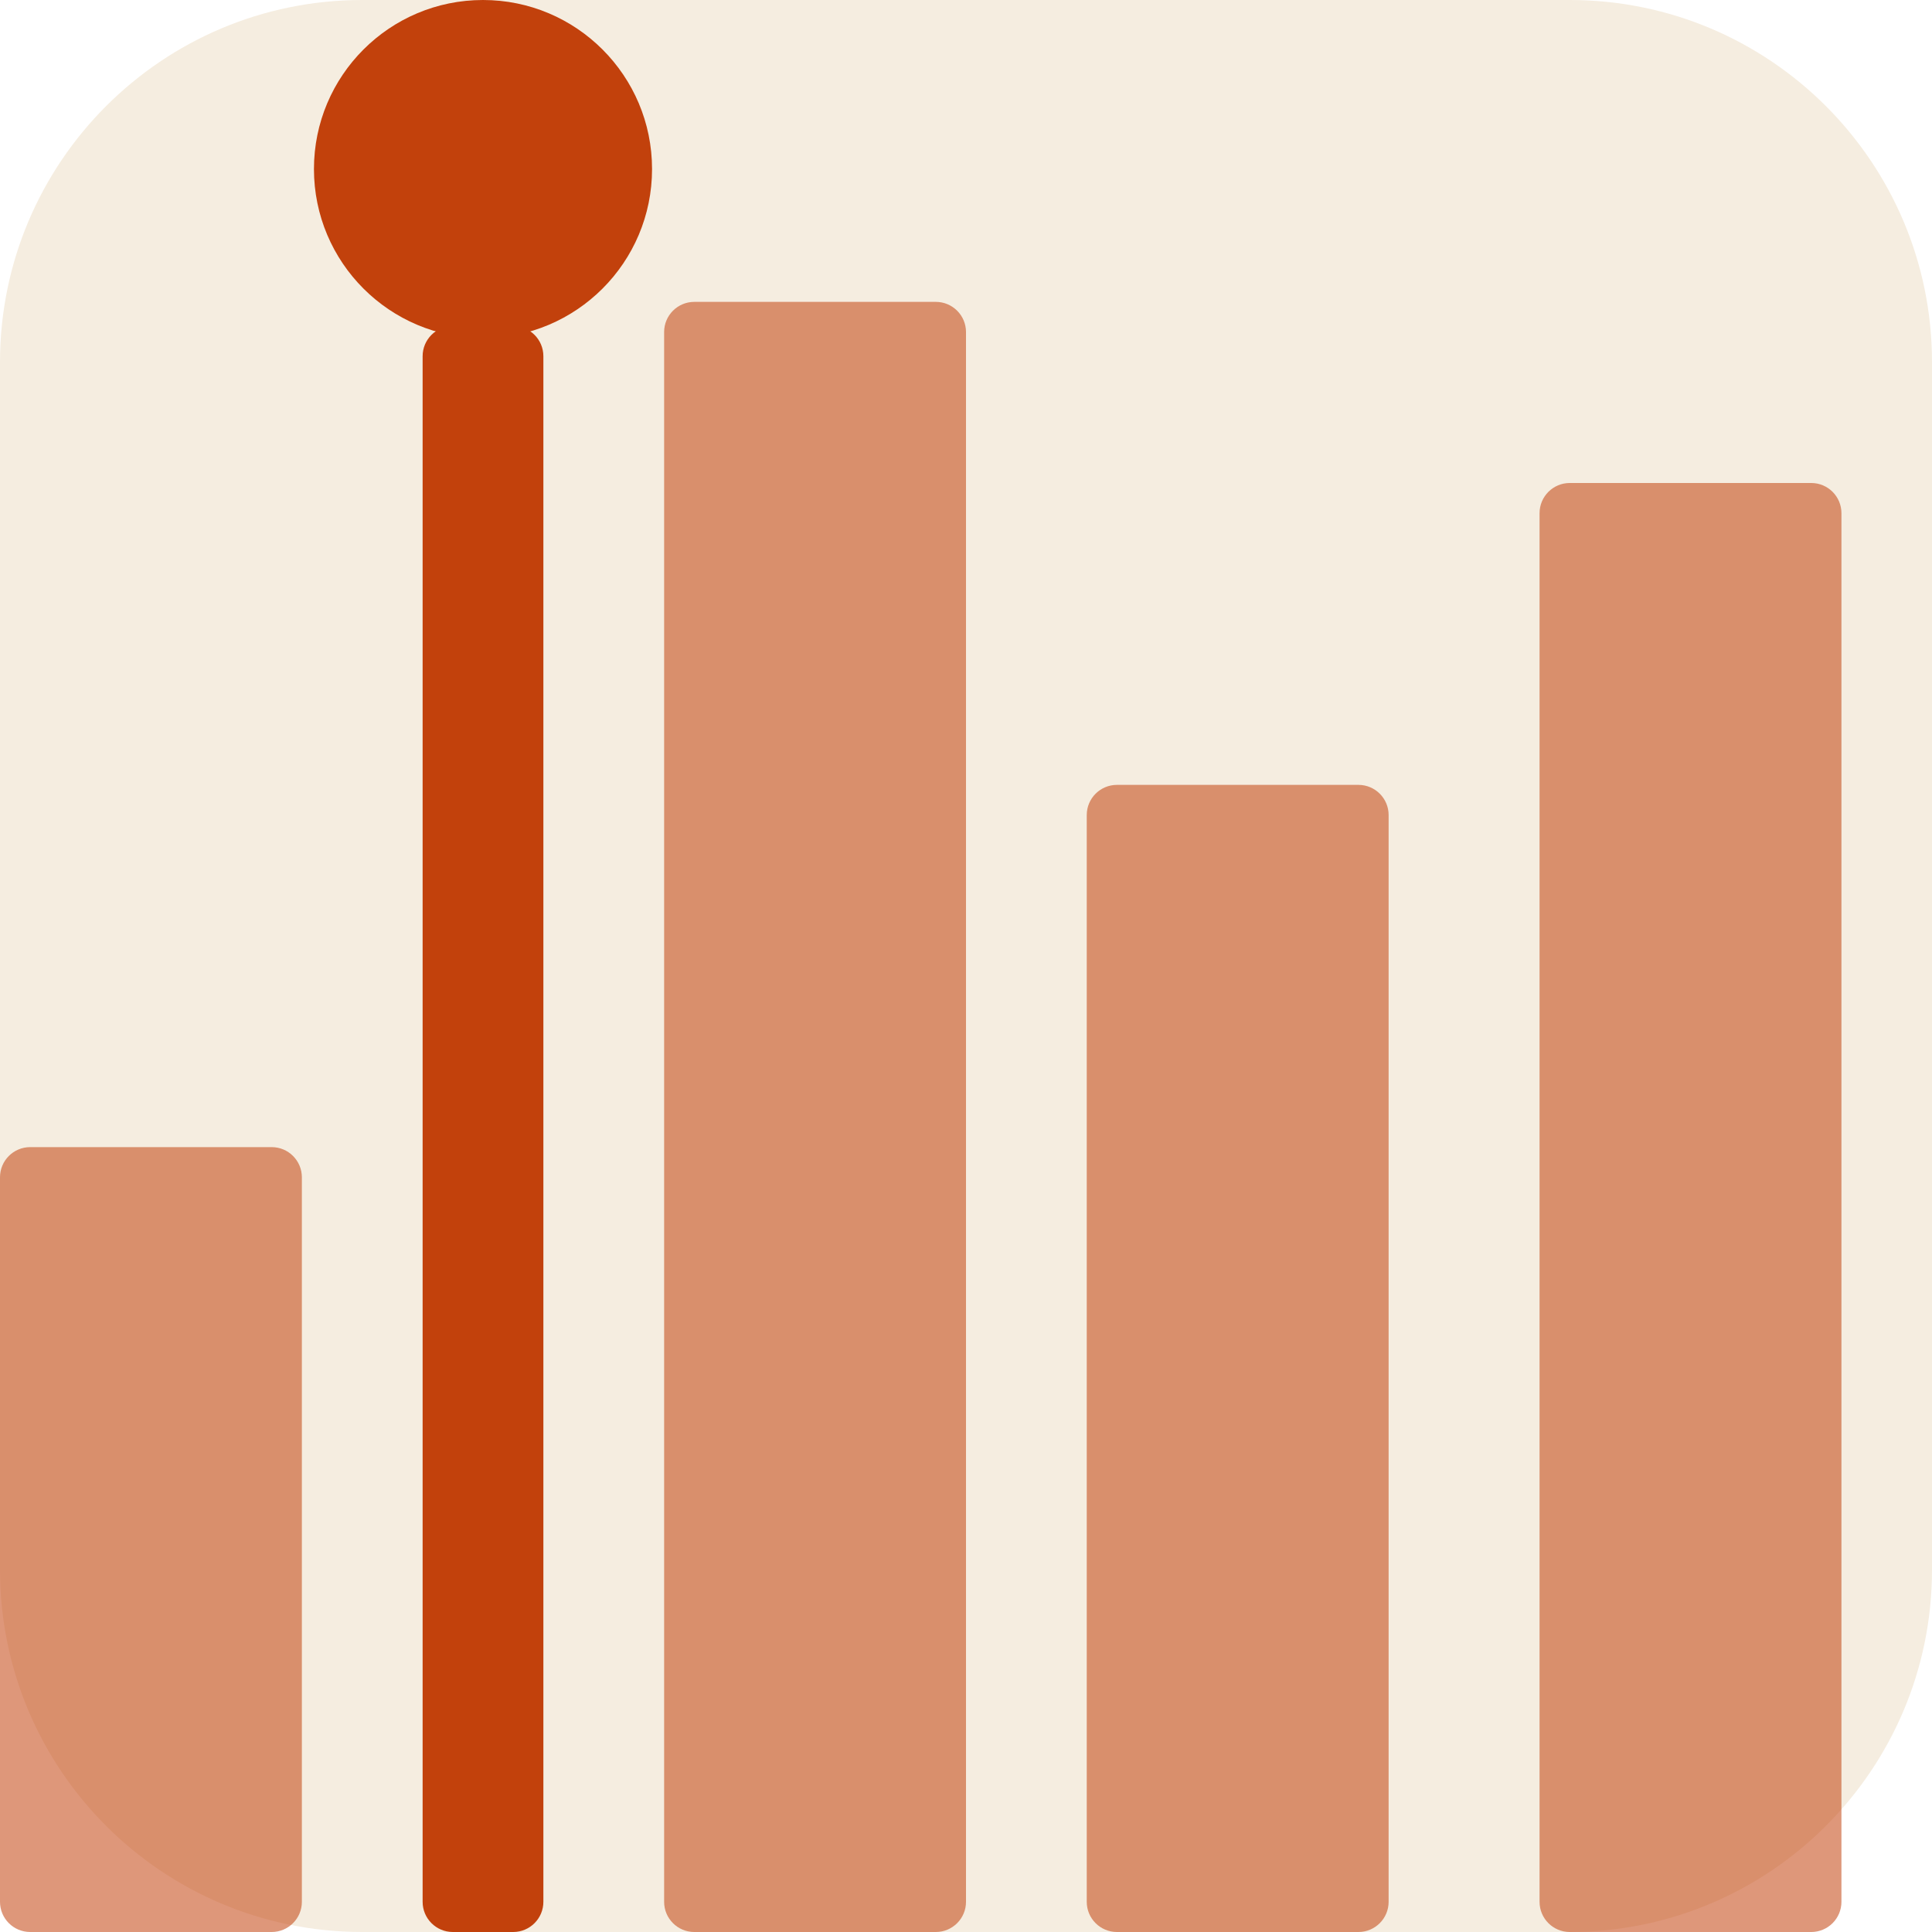
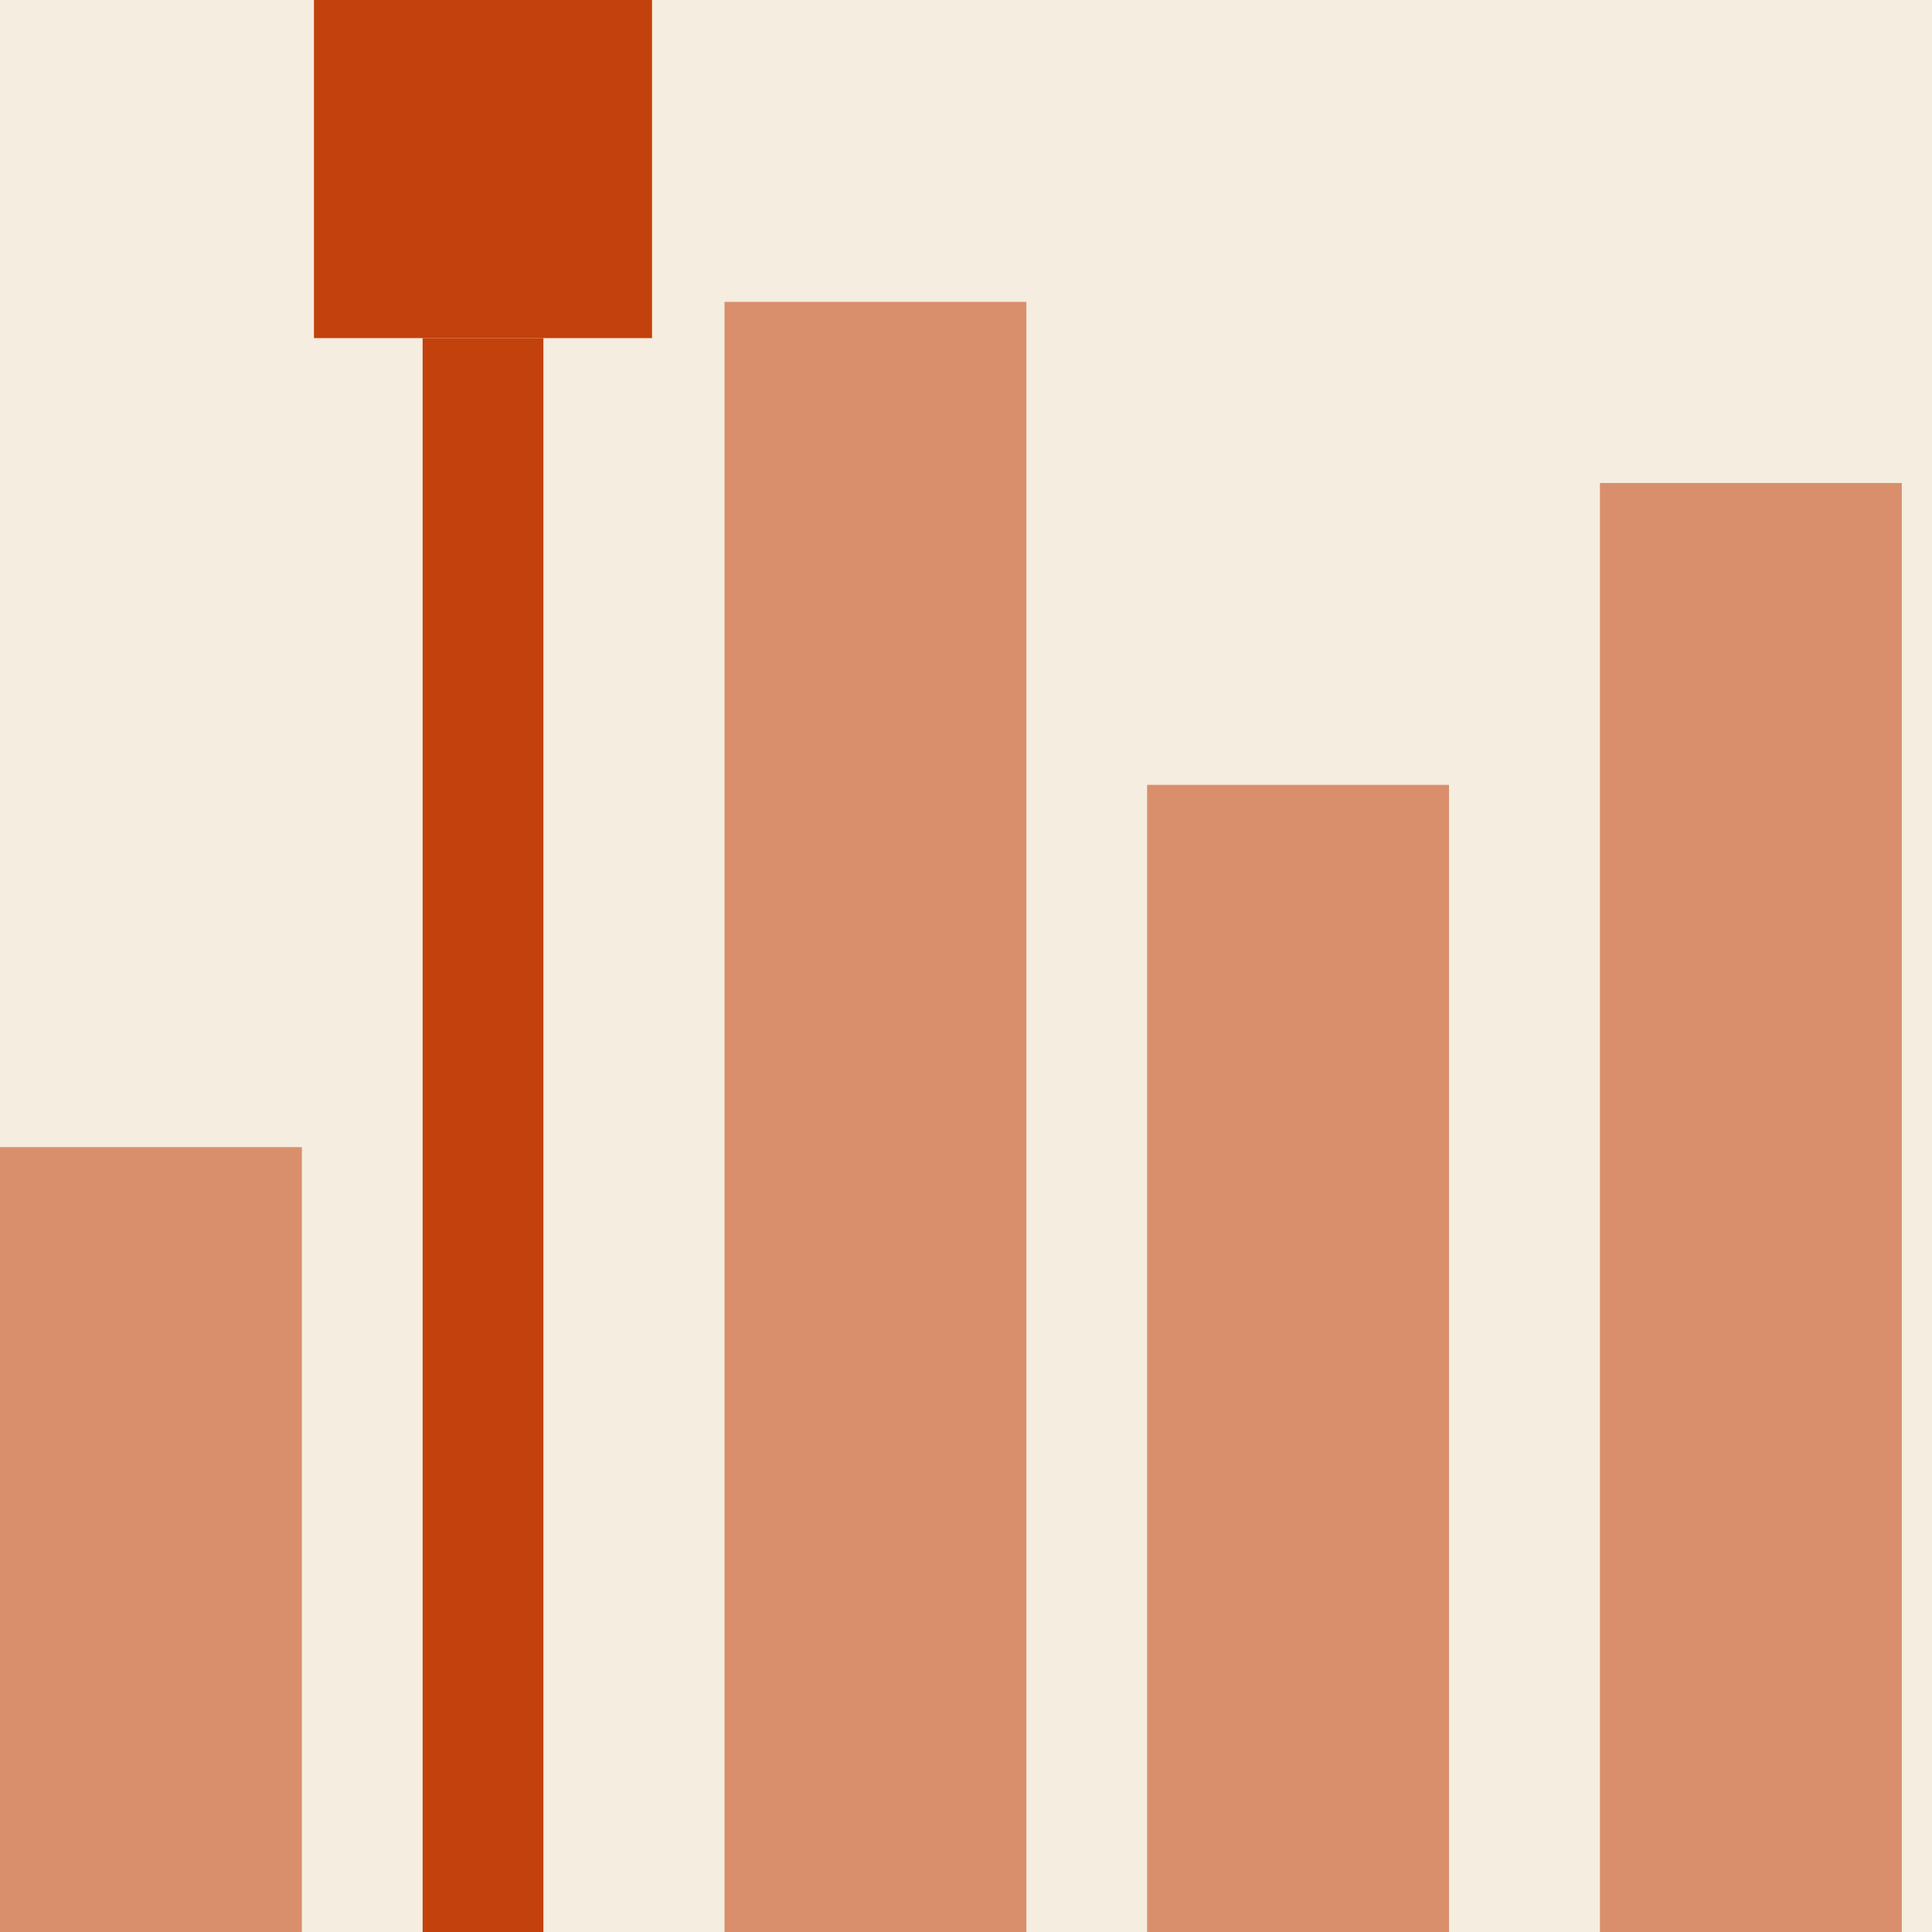
<svg xmlns="http://www.w3.org/2000/svg" viewBox="0 0 32 32">
-   <rect width="32" height="32" rx="6" fill="#f5ede0" />
-   <rect x="0" y="19" width="5" height="13" rx="0.5" fill="#c2410c" opacity="0.55" />
-   <rect x="11" y="5" width="5" height="27" rx="0.5" fill="#c2410c" opacity="0.55" />
-   <rect x="18" y="13" width="5" height="19" rx="0.5" fill="#c2410c" opacity="0.55" />
-   <rect x="25.5" y="8" width="5" height="24" rx="0.5" fill="#c2410c" opacity="0.55" />
-   <circle cx="8" cy="2.8" r="2.8" fill="#c2410c" />
-   <rect x="7" y="5.4" width="2" height="26.6" rx="0.5" fill="#c2410c" />
+   <rect width="32" height="32" fill="#f5ede0" />
+   <rect x="0" y="19" width="5" height="13" fill="#c2410c" opacity="0.55" />
+   <rect x="12" y="5" width="5" height="27" fill="#c2410c" opacity="0.55" />
+   <rect x="19" y="13" width="5" height="19" fill="#c2410c" opacity="0.55" />
+   <rect x="26.5" y="8" width="5" height="24" fill="#c2410c" opacity="0.55" />
+   <rect x="5.2" y="0" width="5.6" height="5.6" fill="#c2410c" />
+   <rect x="7" y="5.6" width="2" height="26.4" fill="#c2410c" />
</svg>
